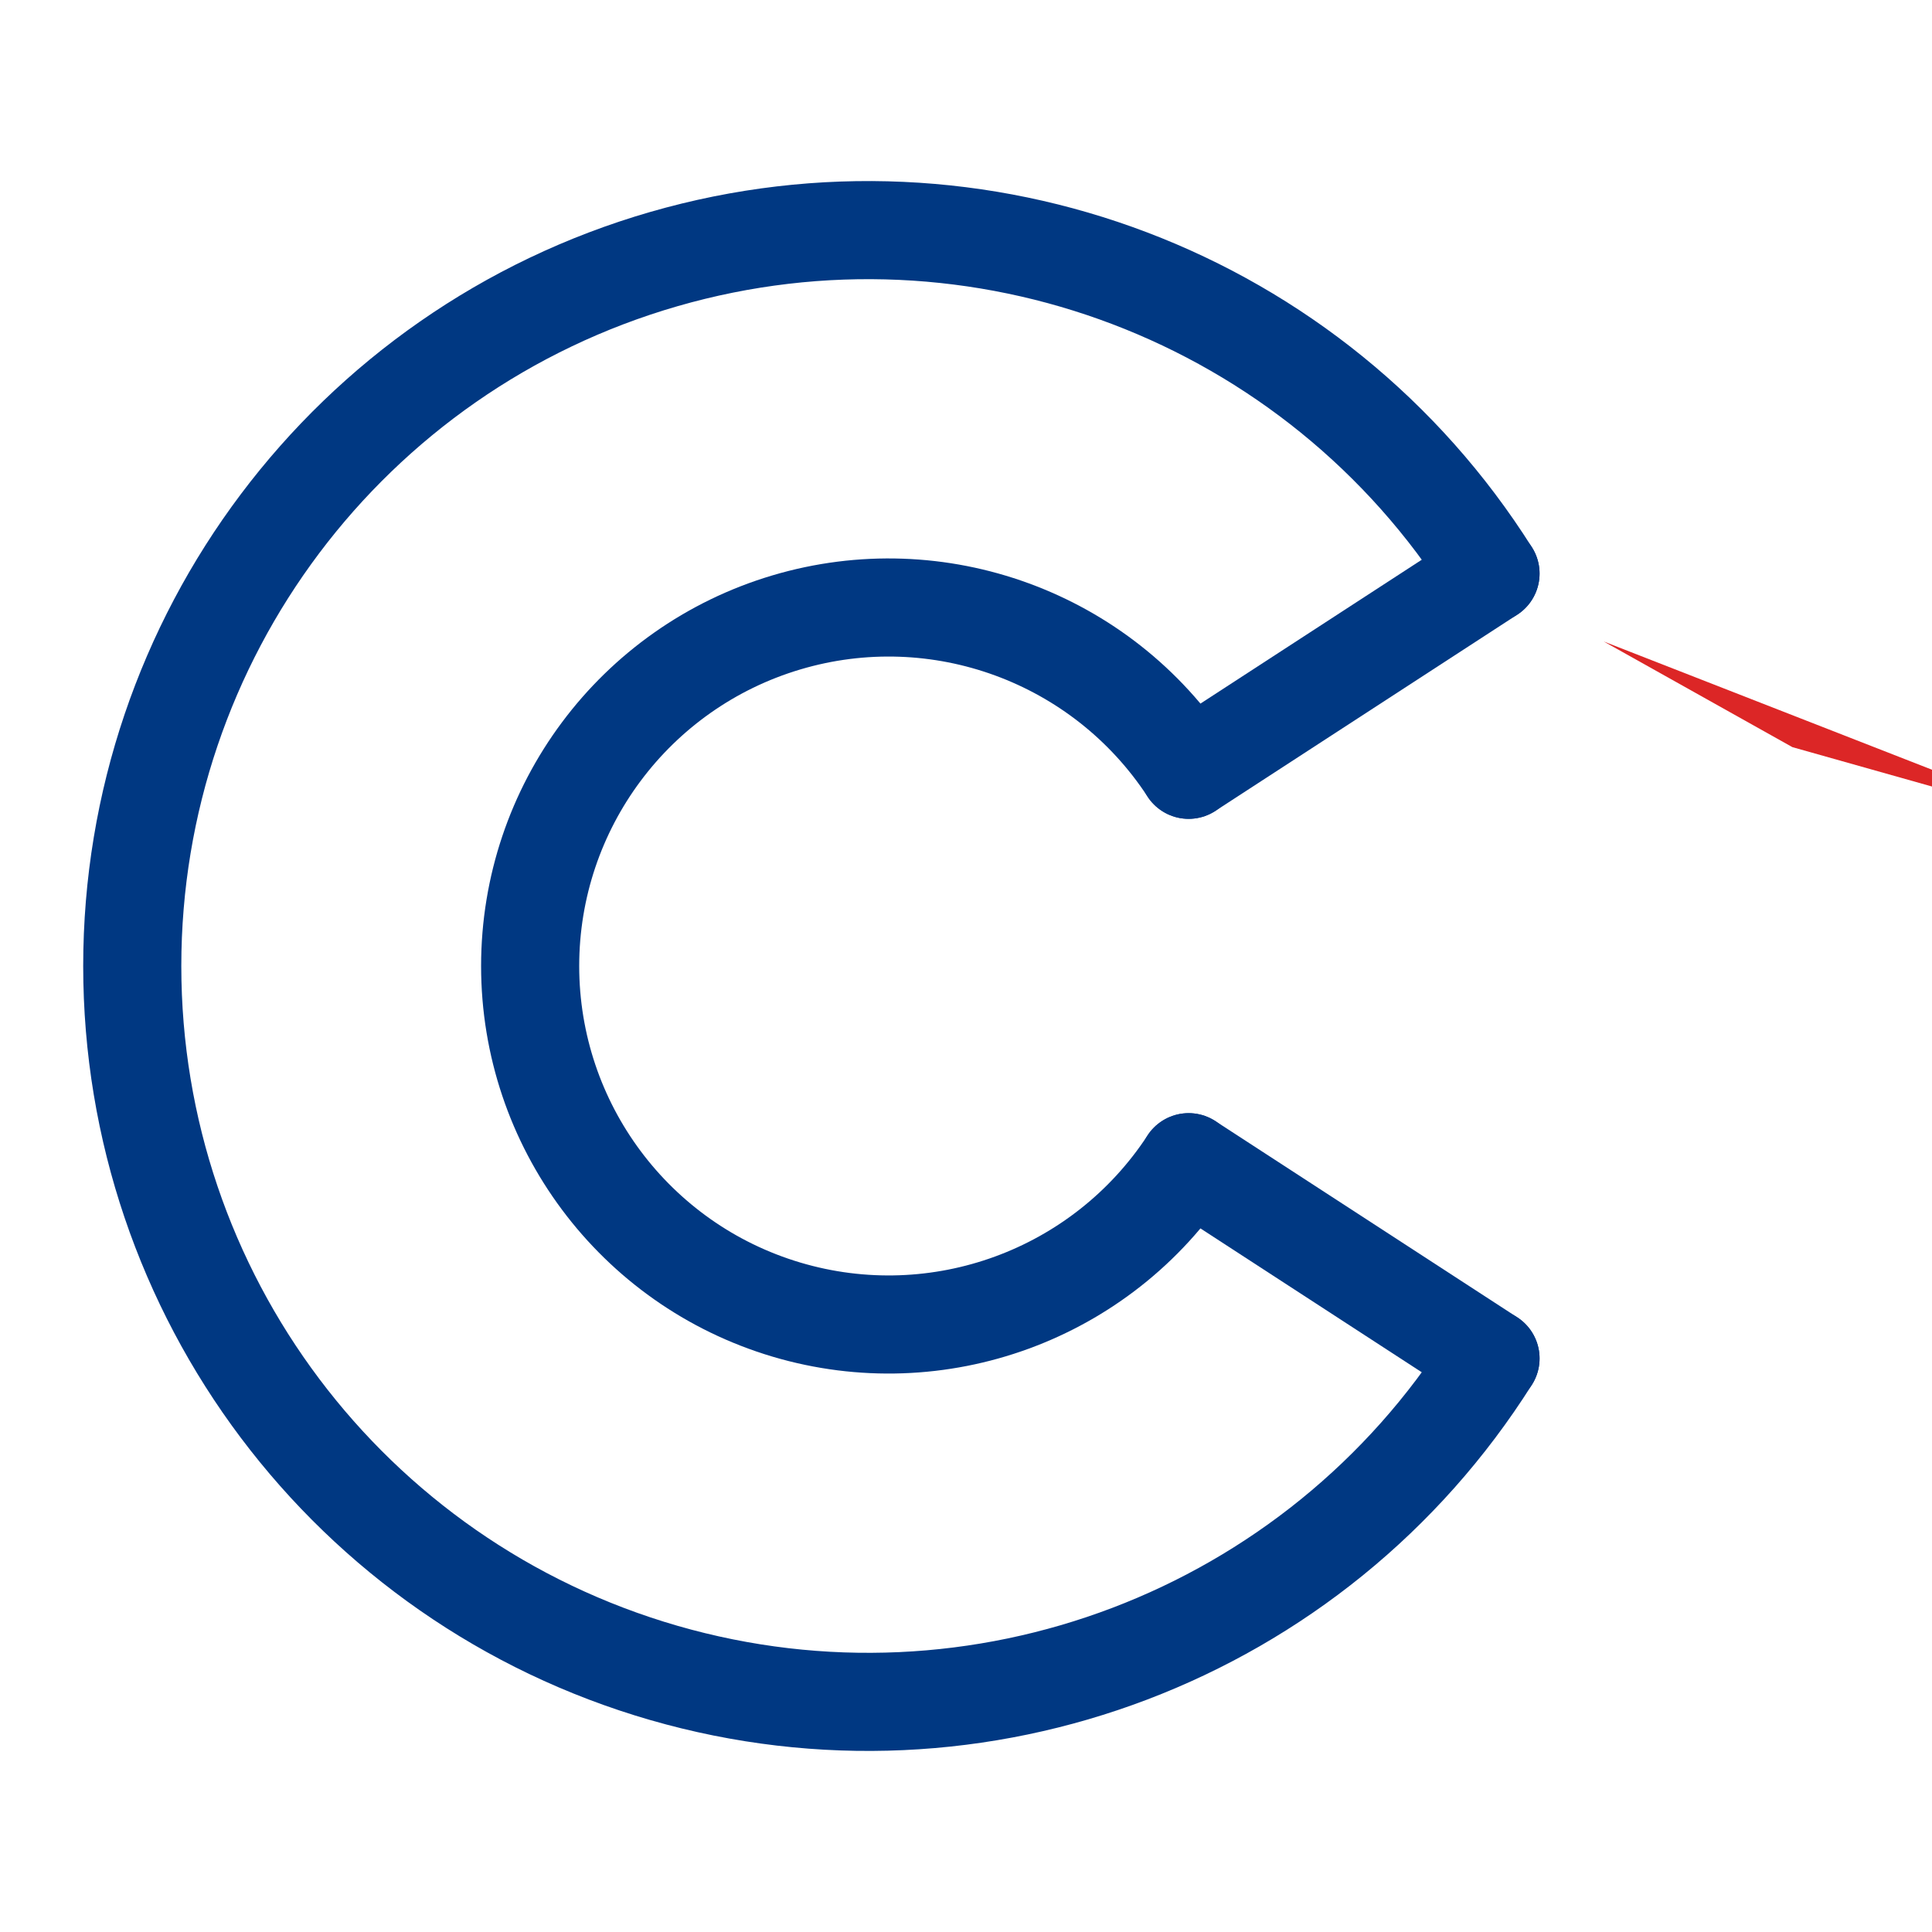
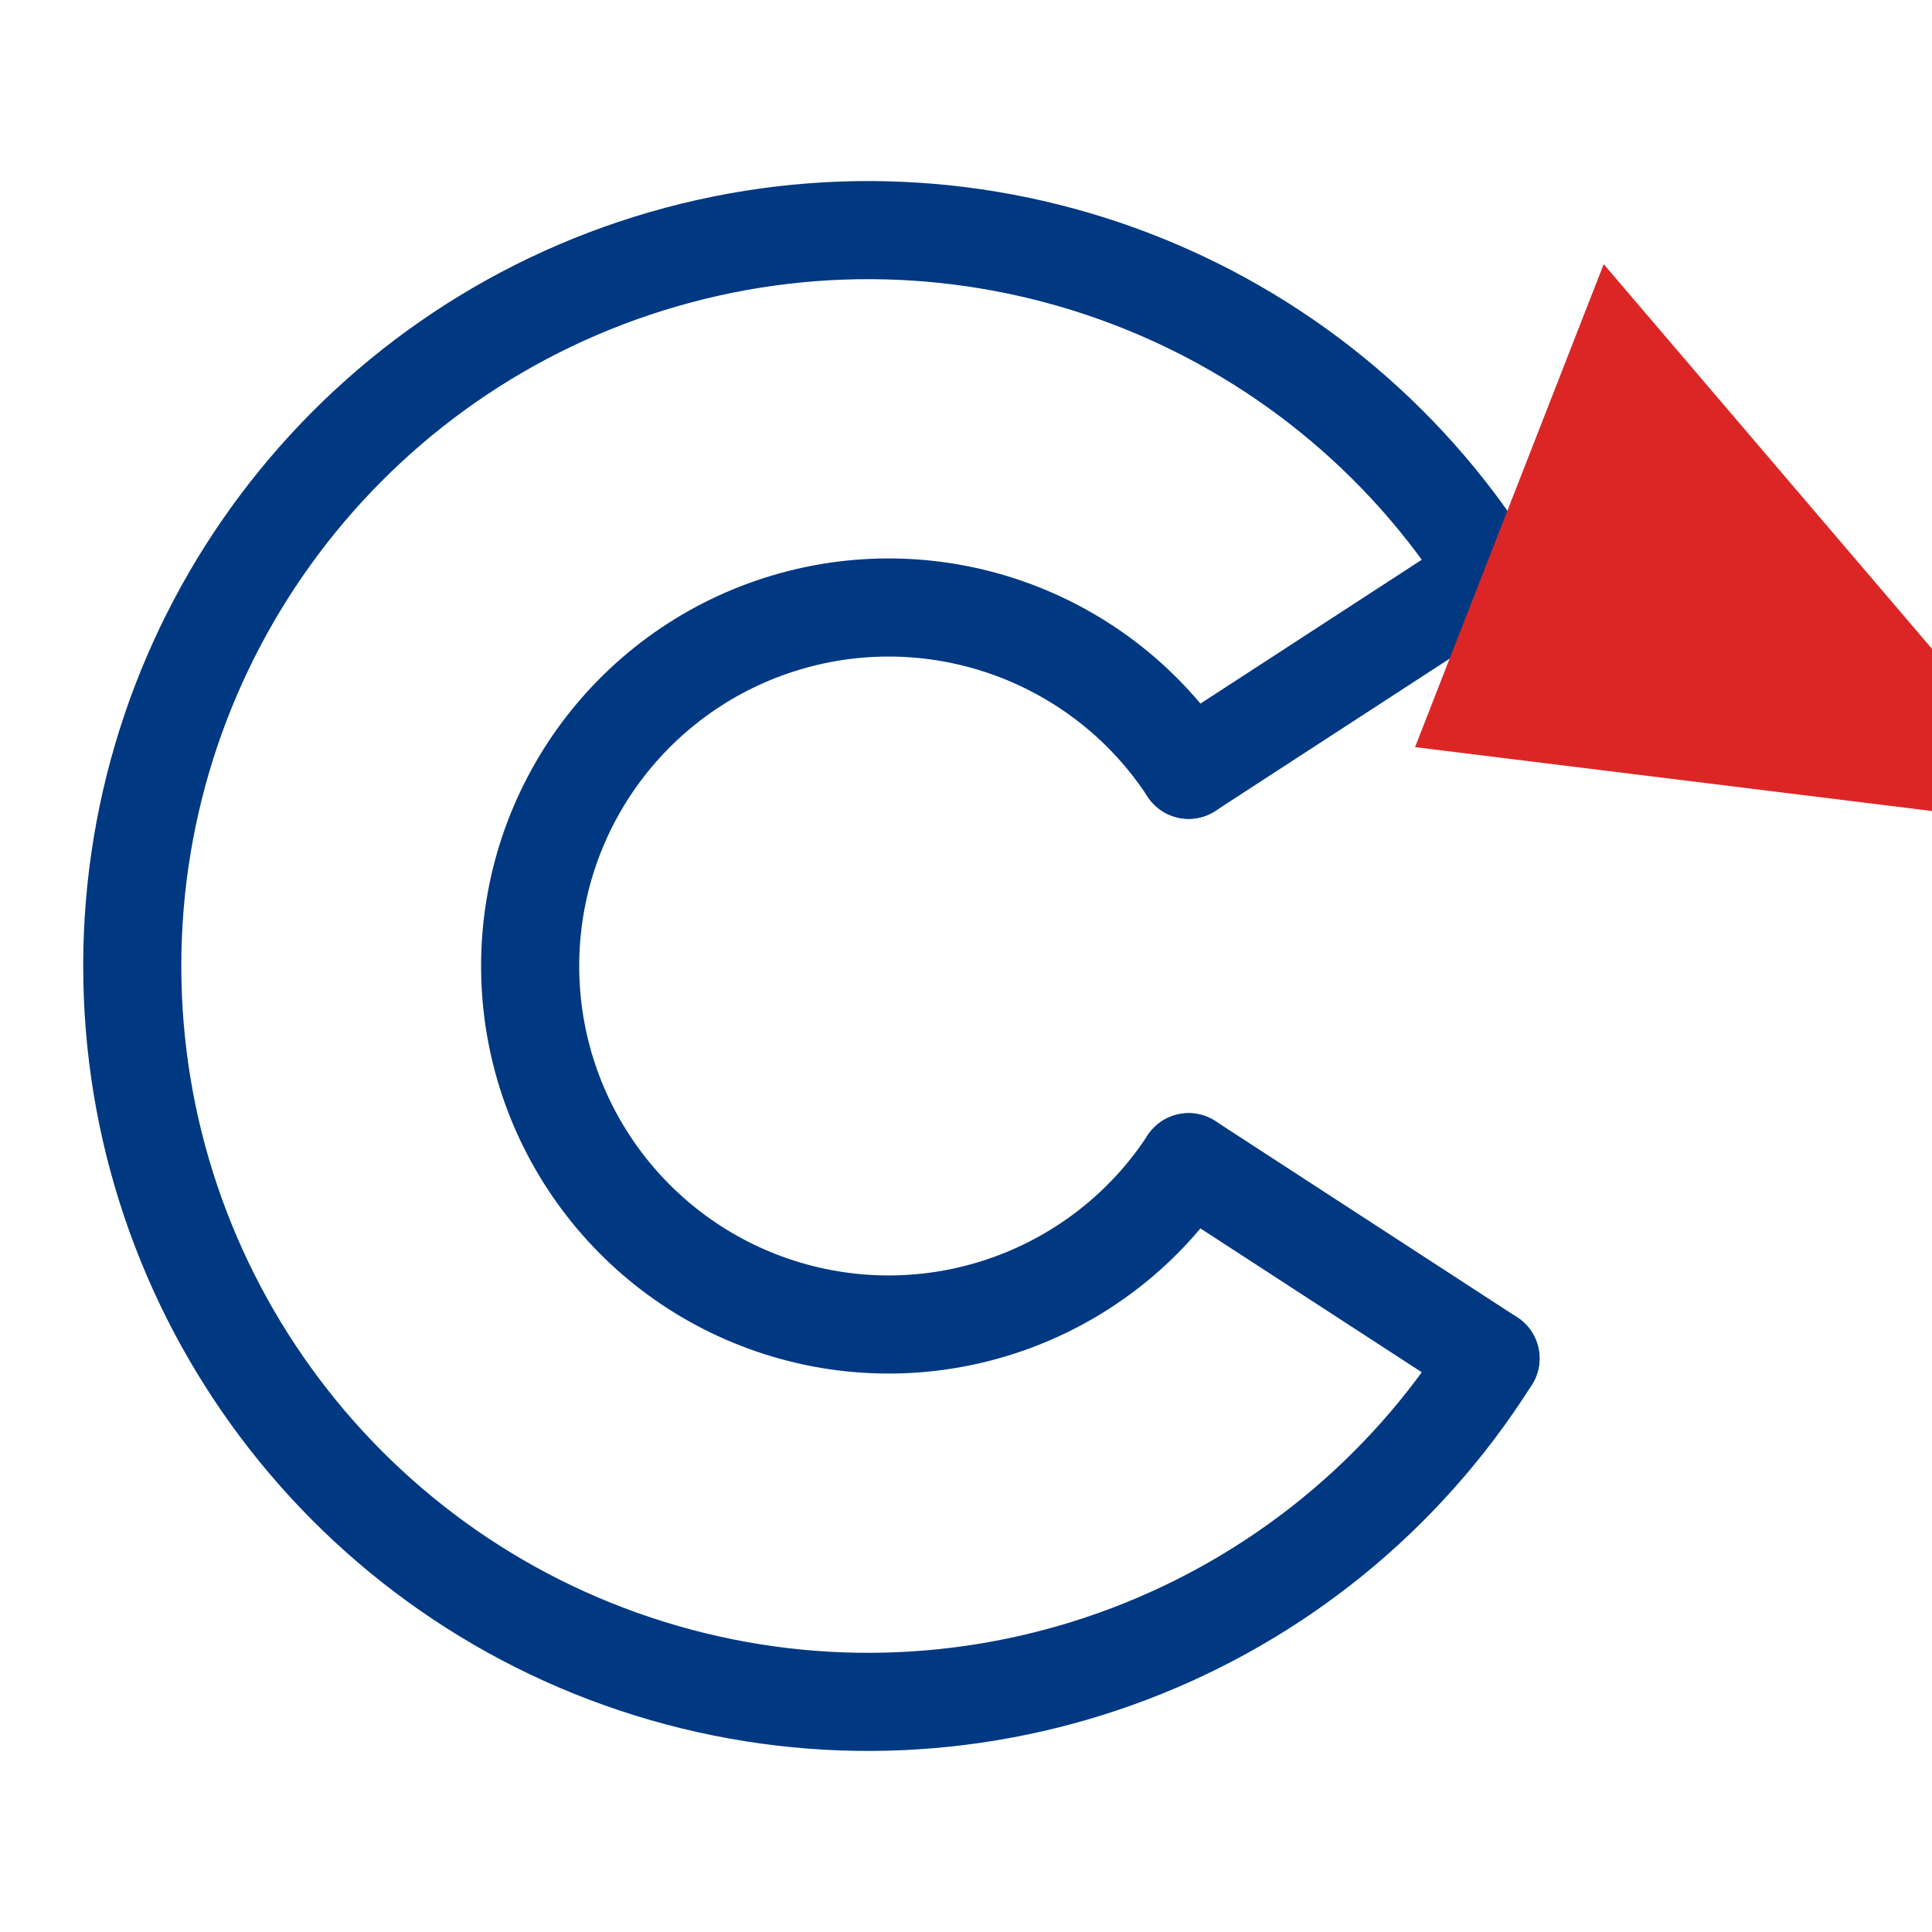
<svg xmlns="http://www.w3.org/2000/svg" viewBox="0 0 512 512" fill="none">
  <g stroke="#003882" stroke-width="26" stroke-linecap="round" stroke-linejoin="round" fill="none">
    <path d="M 395 152 A 195 195 0 1 0 395 360" />
    <path d="M 315 204 A 95 95 0 1 0 315 308" />
    <line x1="315" y1="204" x2="395" y2="152" />
    <line x1="315" y1="308" x2="395" y2="360" />
  </g>
-   <polygon points="425,170 553,220 475,198" fill="#DC2626" />
+   <polygon points="425,70 553,220 375,198" fill="#DC2626" />
</svg>
